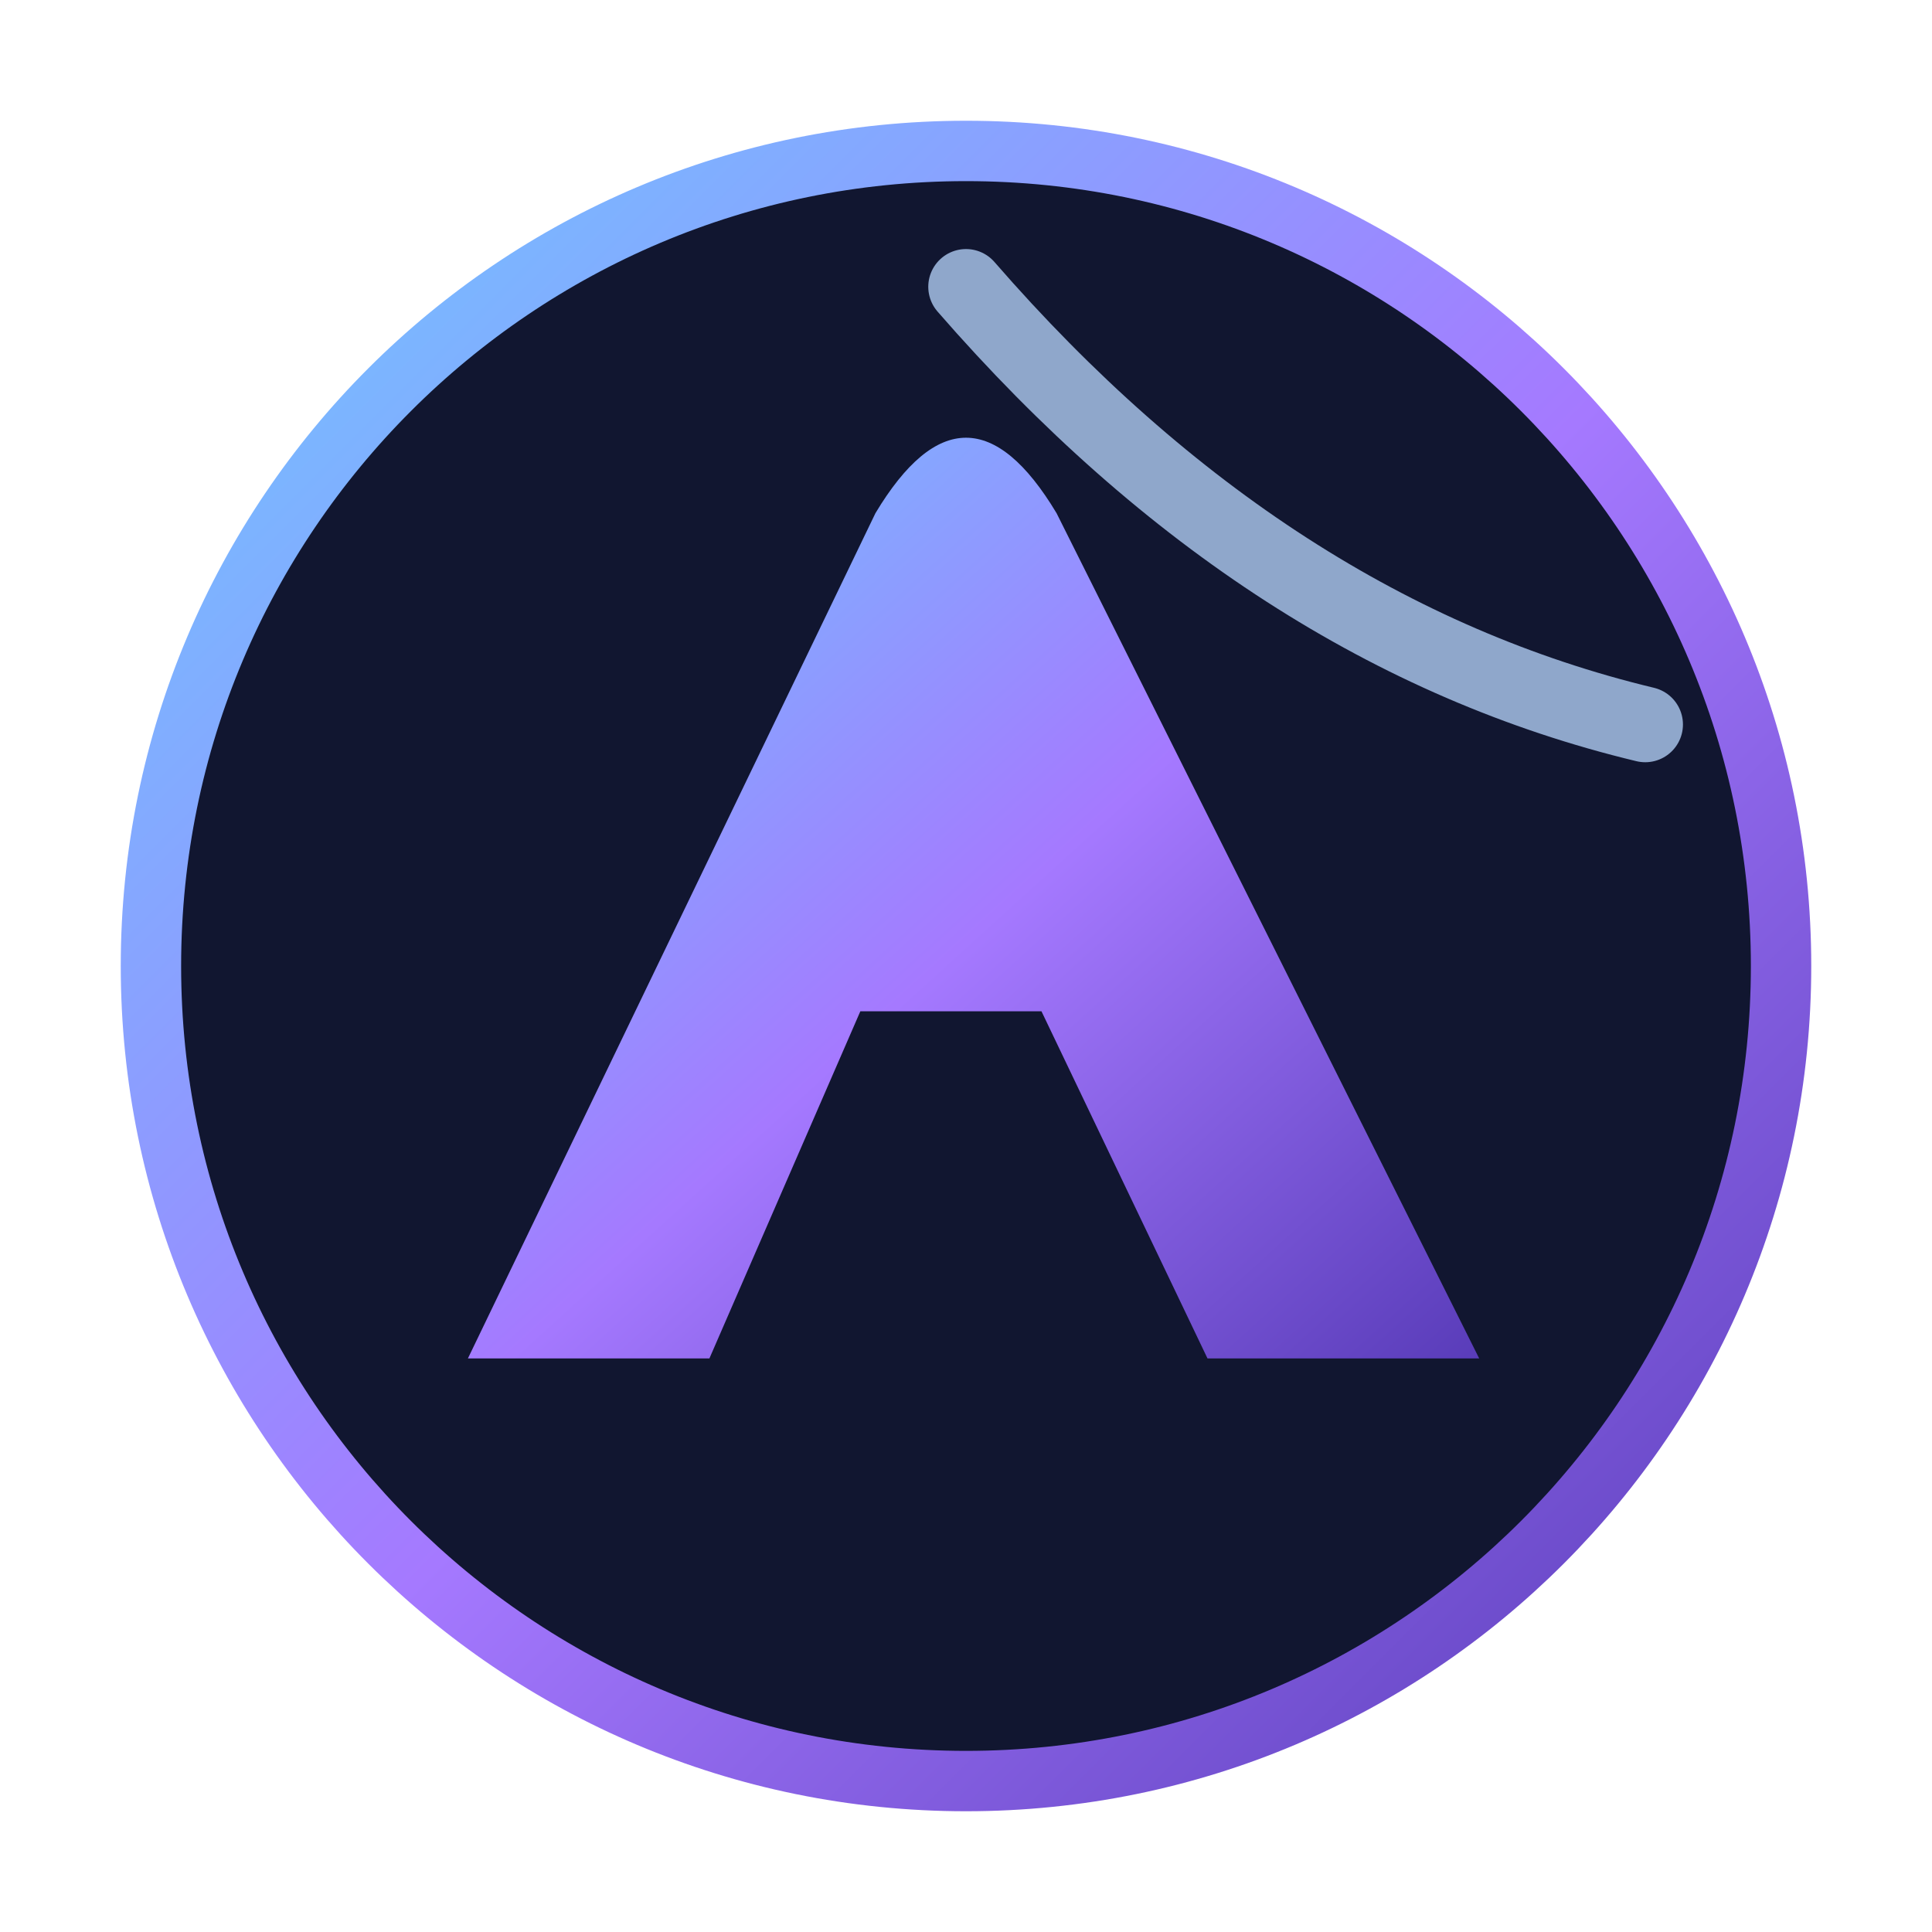
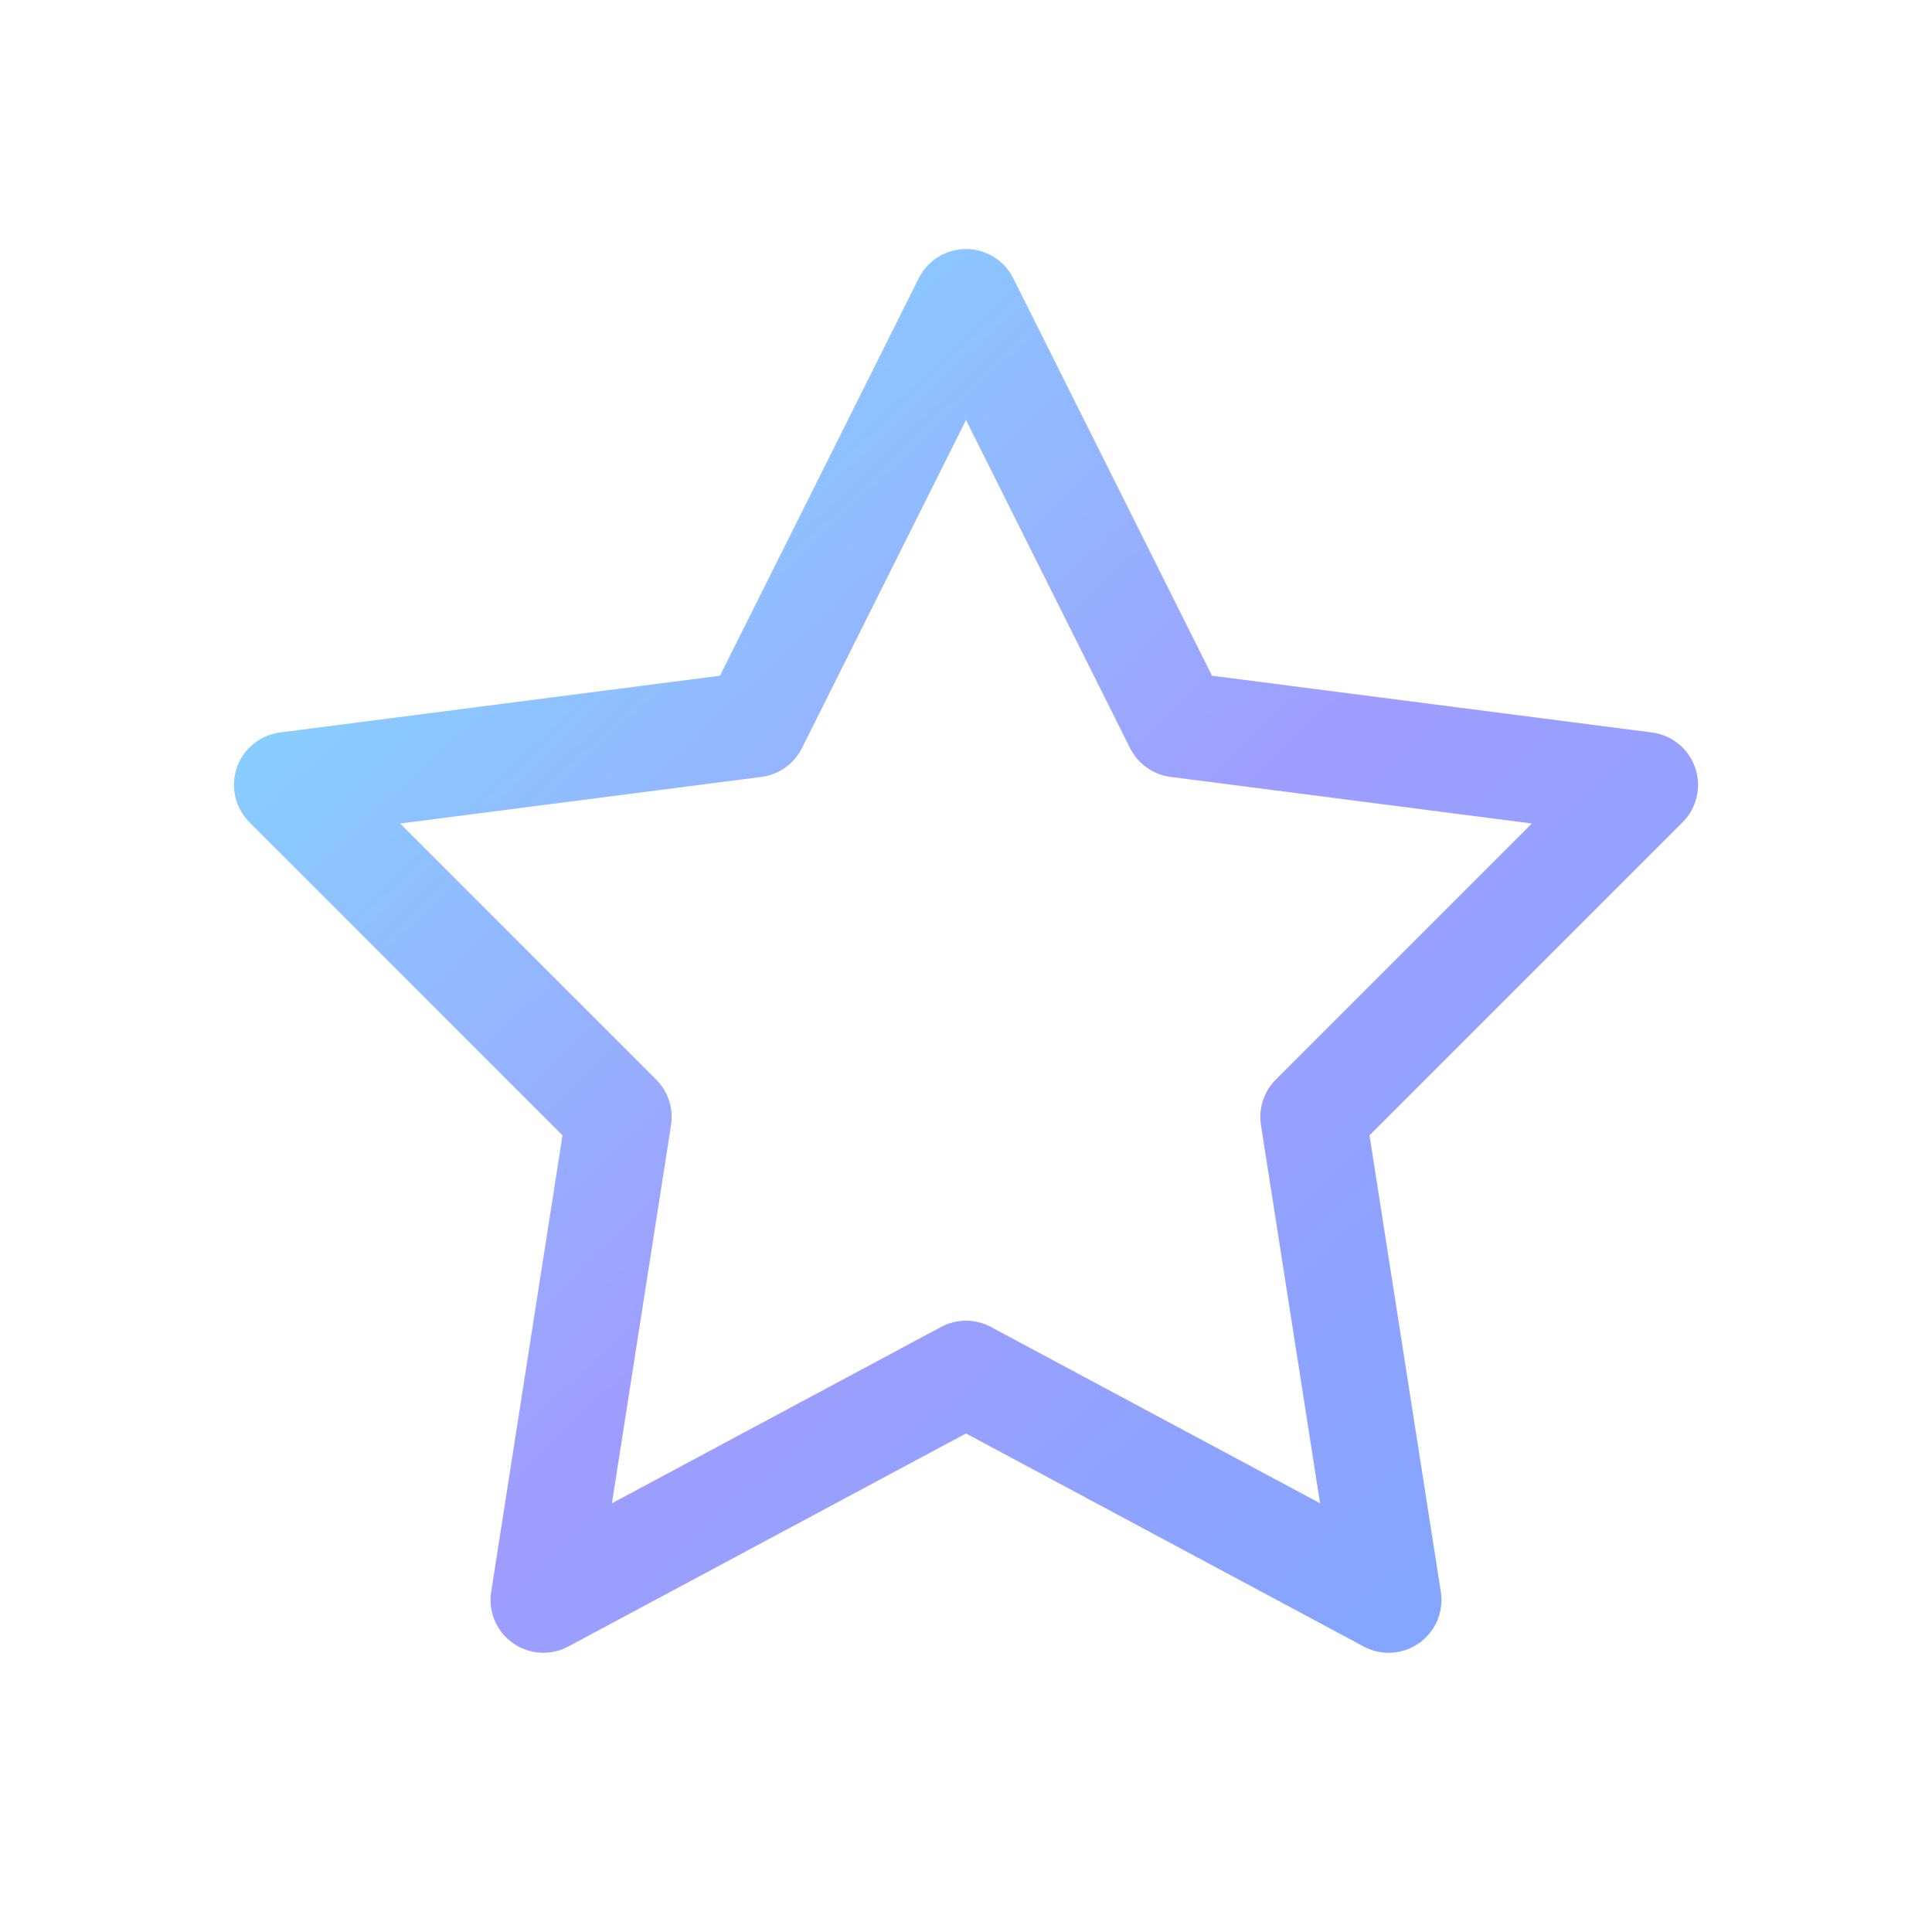
- <svg xmlns="http://www.w3.org/2000/svg" viewBox="0 0 128 128">
+ <svg xmlns="http://www.w3.org/2000/svg" width="128" height="128" viewBox="0 0 128 128">
  <defs>
-     <linearGradient id="halo" x1="0" y1="0" x2="1" y2="1">
-       <stop stop-color="#6dcaff" />
-       <stop offset=".52" stop-color="#a579ff" />
-       <stop offset="1" stop-color="#593cb9" />
+     <linearGradient id="aurora-stroke" x1="0" y1="0" x2="1" y2="1">
+       <stop stop-color="#7fe1ff" />
+       <stop offset=".55" stop-color="#9f9dff" />
+       <stop offset="1" stop-color="#7ea8ff" />
    </linearGradient>
  </defs>
-   <circle cx="64" cy="64" r="54" fill="#111630" stroke="url(#halo)" stroke-width="4" />
-   <path d="M31 90 58 34 Q64 24 70 34 L98 90 H80 L69 67 H57 L47 90Z" fill="url(#halo)" />
-   <path d="M64 19 Q84 42 109 48" stroke="#b9d7ff" stroke-width="5" stroke-linecap="round" fill="none" opacity=".75" />
+   <g fill="none" stroke="url(#aurora-stroke)" stroke-width="7" stroke-linecap="round" stroke-linejoin="round">
+     <path d="m64 20 14 28 31 4-22 22 5 32-28-15-28 15 5-32-22-22 31-4z" />
+   </g>
</svg>
